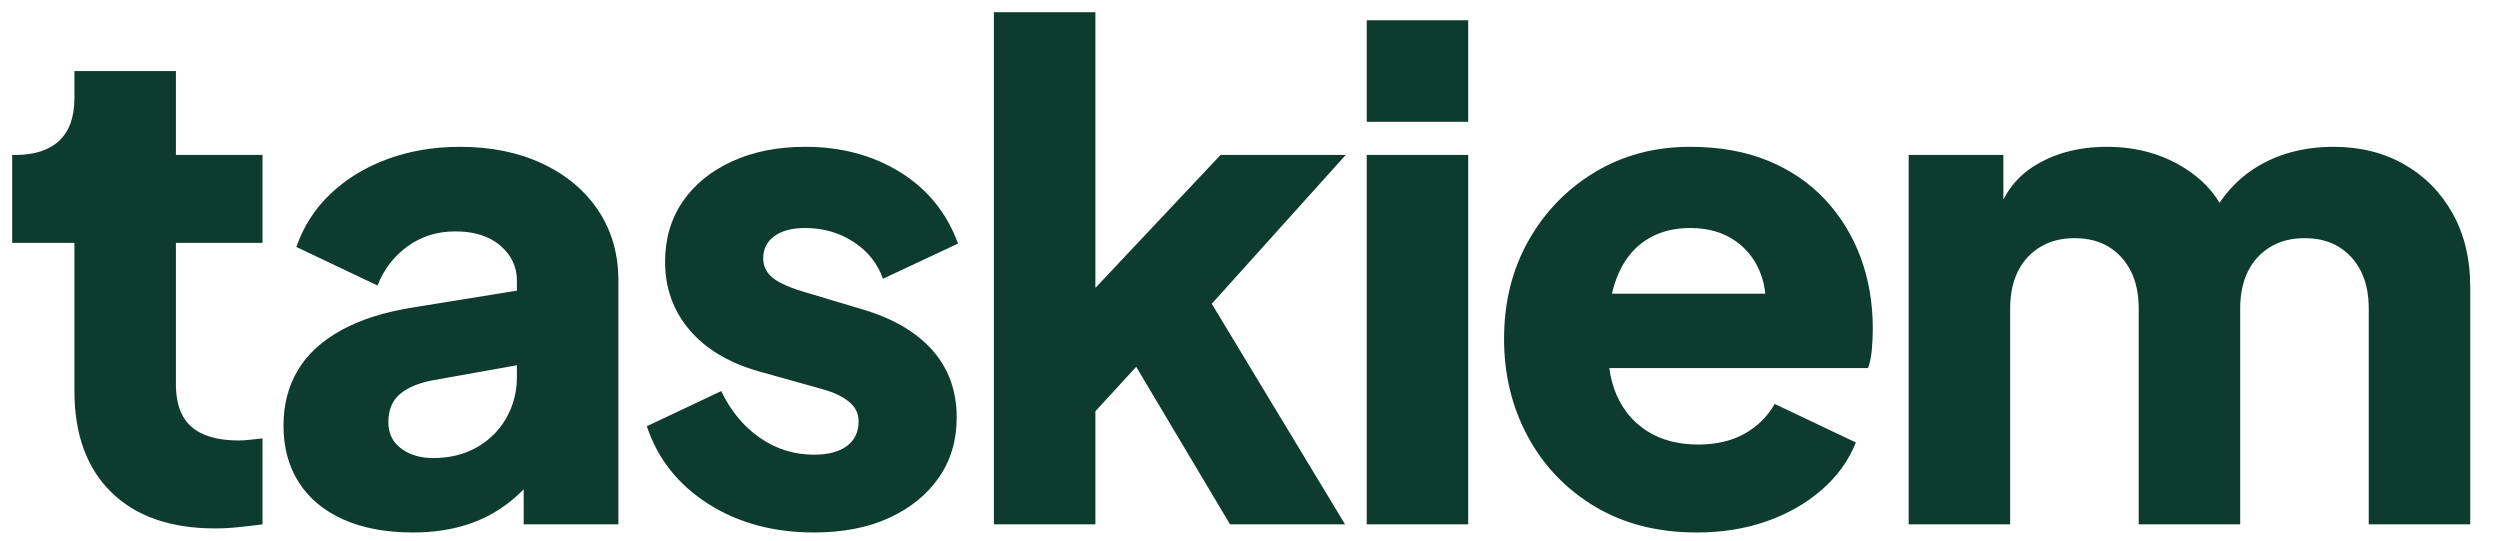
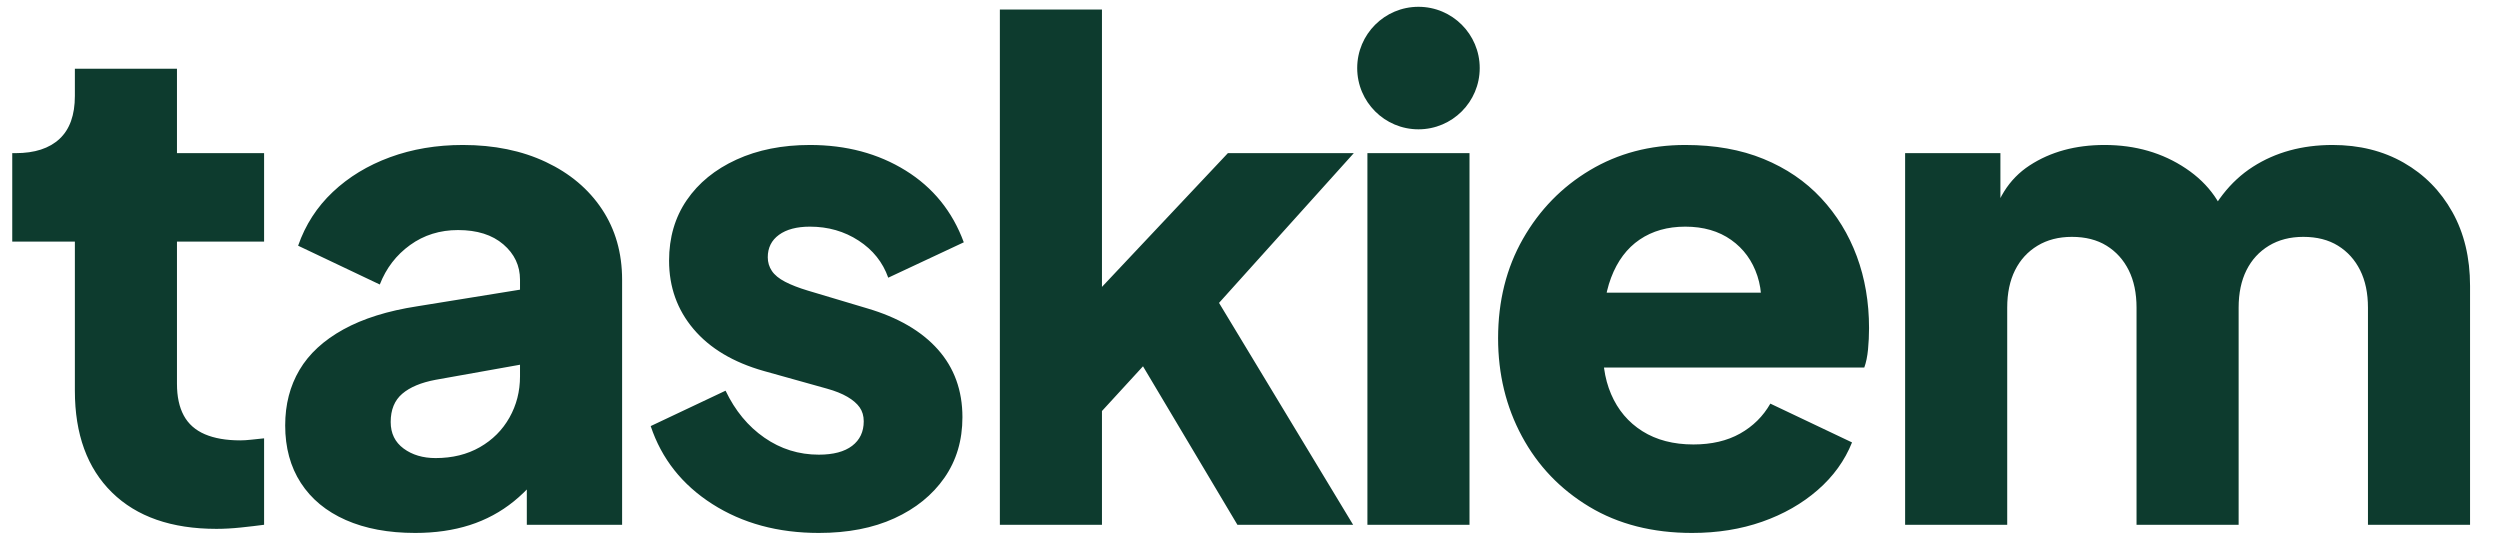
- <svg xmlns="http://www.w3.org/2000/svg" viewBox="0 -775 3695 799" role="img" aria-label="Taskiem">
-   <path fill="#0d3b2e" d="M318 6Q219 6 164.5 -47.5Q110 -101 110 -197V-416H18V-546H23Q65 -546 87.5 -567.0Q110 -588 110 -630V-670H260V-546H388V-416H260V-207Q260 -179 270.0 -160.5Q280 -142 301.0 -133.0Q322 -124 353 -124Q360 -124 369.0 -125.0Q378 -126 388 -127V0Q373 2 354.0 4.0Q335 6 318 6Z M610.0 12Q551.0 12 508.0 -7.0Q465.0 -26 442.0 -61.5Q419.0 -97 419.0 -146Q419.0 -192 440.0 -227.5Q461.0 -263 504.5 -287.0Q548.0 -311 613.0 -321L780.0 -348V-238L640.0 -213Q608.0 -207 591.0 -192.5Q574.0 -178 574.0 -151Q574.0 -126 593.0 -112.0Q612.0 -98 640.0 -98Q677.0 -98 705.0 -114.0Q733.0 -130 748.5 -157.5Q764.0 -185 764.0 -218V-360Q764.0 -391 739.5 -412.0Q715.0 -433 673.0 -433Q633.0 -433 602.5 -411.0Q572.0 -389 558.0 -353L438.0 -410Q454.0 -456 489.0 -489.0Q524.0 -522 573.0 -540.0Q622.0 -558 680.0 -558Q749.0 -558 802.0 -533.0Q855.0 -508 884.5 -463.5Q914.0 -419 914.0 -360V0H774.0V-88L808.0 -94Q784.0 -58 755.0 -34.5Q726.0 -11 690.0 0.5Q654.0 12 610.0 12Z M1203.0 12Q1113.0 12 1046.5 -30.5Q980.0 -73 956.0 -145L1066.0 -197Q1087.0 -153 1123.0 -128.0Q1159.0 -103 1203.0 -103Q1235.0 -103 1252.0 -116.0Q1269.0 -129 1269.0 -152Q1269.0 -164 1263.0 -172.5Q1257.0 -181 1245.0 -188.0Q1233.0 -195 1215.0 -200L1122.0 -226Q1055.0 -245 1019.0 -287.5Q983.0 -330 983.0 -388Q983.0 -439 1009.0 -477.0Q1035.0 -515 1082.0 -536.5Q1129.0 -558 1190.0 -558Q1270.0 -558 1330.5 -520.5Q1391.0 -483 1416.0 -415L1305.0 -363Q1293.0 -397 1261.5 -417.5Q1230.0 -438 1190.0 -438Q1161.0 -438 1144.5 -426.0Q1128.0 -414 1128.0 -393Q1128.0 -382 1134.0 -373.0Q1140.0 -364 1153.5 -357.0Q1167.0 -350 1187.0 -344L1274.0 -318Q1342.0 -298 1378.0 -257.5Q1414.0 -217 1414.0 -158Q1414.0 -107 1387.5 -69.0Q1361.0 -31 1314.0 -9.5Q1267.0 12 1203.0 12Z M1469.0 0V-757H1619.0V-272L1563.0 -290L1804.0 -546H1989.0L1791.0 -326L1988.0 0H1818.0L1653.0 -277L1740.0 -299L1573.0 -117L1619.0 -204V0Z M2020.0 0V-546H2170.0V0ZM2020.0 -595V-745H2170.0V-595Z M2508.0 12Q2421.0 12 2357.0 -26.5Q2293.0 -65 2258.0 -130.0Q2223.0 -195 2223.0 -274Q2223.0 -356 2259.5 -420.0Q2296.0 -484 2358.0 -521.0Q2420.0 -558 2498.0 -558Q2563.0 -558 2613.0 -537.5Q2663.0 -517 2697.5 -480.0Q2732.0 -443 2750.0 -394.5Q2768.0 -346 2768.0 -289Q2768.0 -273 2766.5 -257.5Q2765.0 -242 2761.0 -231H2352.0V-341H2676.0L2605.0 -289Q2615.0 -332 2604.0 -365.5Q2593.0 -399 2565.5 -418.5Q2538.0 -438 2498.0 -438Q2459.0 -438 2431.0 -419.0Q2403.0 -400 2389.0 -363.0Q2375.0 -326 2378.0 -273Q2374.0 -227 2389.0 -192.0Q2404.0 -157 2435.0 -137.5Q2466.0 -118 2510.0 -118Q2550.0 -118 2578.5 -134.0Q2607.0 -150 2623.0 -178L2743.0 -121Q2727.0 -81 2692.5 -51.0Q2658.0 -21 2611.0 -4.5Q2564.0 12 2508.0 12Z M2821.0 0V-546H2961.0V-413L2946.0 -435Q2958.0 -498 3004.0 -528.0Q3050.0 -558 3114.0 -558Q3182.0 -558 3233.5 -523.5Q3285.0 -489 3298.0 -431L3255.0 -427Q3282.0 -494 3332.0 -526.0Q3382.0 -558 3449.0 -558Q3508.0 -558 3553.5 -532.0Q3599.0 -506 3625.0 -459.5Q3651.0 -413 3651.0 -351V0H3501.0V-319Q3501.0 -351 3489.5 -374.0Q3478.0 -397 3457.0 -410.0Q3436.0 -423 3406.0 -423Q3377.0 -423 3355.5 -410.0Q3334.0 -397 3322.5 -374.0Q3311.0 -351 3311.0 -319V0H3161.0V-319Q3161.0 -351 3149.5 -374.0Q3138.0 -397 3117.0 -410.0Q3096.0 -423 3066.0 -423Q3037.0 -423 3015.5 -410.0Q2994.0 -397 2982.5 -374.0Q2971.0 -351 2971.0 -319V0Z" />
+ <svg xmlns="http://www.w3.org/2000/svg" viewBox="0 -771 3673 795" role="img" aria-label="Taskiem">
+   <path fill="#0d3b2e" d="M318 6Q219 6 164.5 -47.5Q110 -101 110 -197V-416H18V-546H23Q65 -546 87.5 -567.0Q110 -588 110 -630V-670H260V-546H388V-416H260V-207Q260 -179 270.0 -160.5Q280 -142 301.0 -133.0Q322 -124 353 -124Q360 -124 369.0 -125.0Q378 -126 388 -127V0Q373 2 354.0 4.0Q335 6 318 6Z M610.0 12Q551.0 12 508.0 -7.0Q465.0 -26 442.0 -61.5Q419.0 -97 419.0 -146Q419.0 -192 440.0 -227.5Q461.0 -263 504.5 -287.0Q548.0 -311 613.0 -321L780.0 -348V-238L640.0 -213Q608.0 -207 591.0 -192.5Q574.0 -178 574.0 -151Q574.0 -126 593.0 -112.0Q612.0 -98 640.0 -98Q677.0 -98 705.0 -114.0Q733.0 -130 748.5 -157.5Q764.0 -185 764.0 -218V-360Q764.0 -391 739.5 -412.0Q715.0 -433 673.0 -433Q633.0 -433 602.5 -411.0Q572.0 -389 558.0 -353L438.0 -410Q454.0 -456 489.0 -489.0Q524.0 -522 573.0 -540.0Q622.0 -558 680.0 -558Q749.0 -558 802.0 -533.0Q855.0 -508 884.5 -463.5Q914.0 -419 914.0 -360V0H774.0V-88L808.0 -94Q784.0 -58 755.0 -34.5Q726.0 -11 690.0 0.5Q654.0 12 610.0 12Z M1203.0 12Q1113.0 12 1046.5 -30.5Q980.0 -73 956.0 -145L1066.0 -197Q1087.0 -153 1123.0 -128.0Q1159.0 -103 1203.0 -103Q1235.0 -103 1252.0 -116.0Q1269.0 -129 1269.0 -152Q1269.0 -164 1263.0 -172.5Q1257.0 -181 1245.0 -188.0Q1233.0 -195 1215.0 -200L1122.0 -226Q1055.0 -245 1019.0 -287.5Q983.0 -330 983.0 -388Q983.0 -439 1009.0 -477.0Q1035.0 -515 1082.0 -536.5Q1129.0 -558 1190.0 -558Q1270.0 -558 1330.5 -520.5Q1391.0 -483 1416.0 -415L1305.0 -363Q1293.0 -397 1261.5 -417.5Q1230.0 -438 1190.0 -438Q1161.0 -438 1144.5 -426.0Q1128.0 -414 1128.0 -393Q1128.0 -382 1134.0 -373.0Q1140.0 -364 1153.5 -357.0Q1167.0 -350 1187.0 -344L1274.0 -318Q1342.0 -298 1378.0 -257.5Q1414.0 -217 1414.0 -158Q1414.0 -107 1387.5 -69.0Q1361.0 -31 1314.0 -9.5Q1267.0 12 1203.0 12Z M1469.0 0V-757H1619.0V-272L1563.0 -290L1804.0 -546H1989.0L1791.0 -326L1988.0 0H1818.0L1653.0 -277L1740.0 -299L1573.0 -117L1619.0 -204V0Z M2009.0 0V-546H2159.0V0Z M2486.0 12Q2399.0 12 2335.0 -26.5Q2271.0 -65 2236.0 -130.0Q2201.0 -195 2201.0 -274Q2201.0 -356 2237.5 -420.0Q2274.0 -484 2336.0 -521.0Q2398.0 -558 2476.0 -558Q2541.0 -558 2591.0 -537.5Q2641.0 -517 2675.5 -480.0Q2710.0 -443 2728.0 -394.5Q2746.0 -346 2746.0 -289Q2746.0 -273 2744.5 -257.5Q2743.0 -242 2739.0 -231H2330.0V-341H2654.0L2583.0 -289Q2593.0 -332 2582.0 -365.5Q2571.0 -399 2543.5 -418.5Q2516.0 -438 2476.0 -438Q2437.0 -438 2409.0 -419.0Q2381.0 -400 2367.0 -363.0Q2353.0 -326 2356.0 -273Q2352.0 -227 2367.0 -192.0Q2382.0 -157 2413.0 -137.5Q2444.0 -118 2488.0 -118Q2528.0 -118 2556.5 -134.0Q2585.0 -150 2601.0 -178L2721.0 -121Q2705.0 -81 2670.5 -51.0Q2636.0 -21 2589.0 -4.5Q2542.0 12 2486.0 12Z M2799.0 0V-546H2939.0V-413L2924.0 -435Q2936.0 -498 2982.0 -528.0Q3028.0 -558 3092.0 -558Q3160.0 -558 3211.5 -523.5Q3263.0 -489 3276.0 -431L3233.0 -427Q3260.0 -494 3310.0 -526.0Q3360.0 -558 3427.0 -558Q3486.0 -558 3531.5 -532.0Q3577.0 -506 3603.0 -459.5Q3629.0 -413 3629.0 -351V0H3479.0V-319Q3479.0 -351 3467.5 -374.0Q3456.0 -397 3435.0 -410.0Q3414.0 -423 3384.0 -423Q3355.0 -423 3333.5 -410.0Q3312.0 -397 3300.5 -374.0Q3289.0 -351 3289.0 -319V0H3139.0V-319Q3139.0 -351 3127.5 -374.0Q3116.0 -397 3095.0 -410.0Q3074.0 -423 3044.0 -423Q3015.0 -423 2993.5 -410.0Q2972.0 -397 2960.5 -374.0Q2949.0 -351 2949.0 -319V0Z" />
+   <circle cx="2084" cy="-671" r="90" fill="#0d3b2e" />
</svg>
